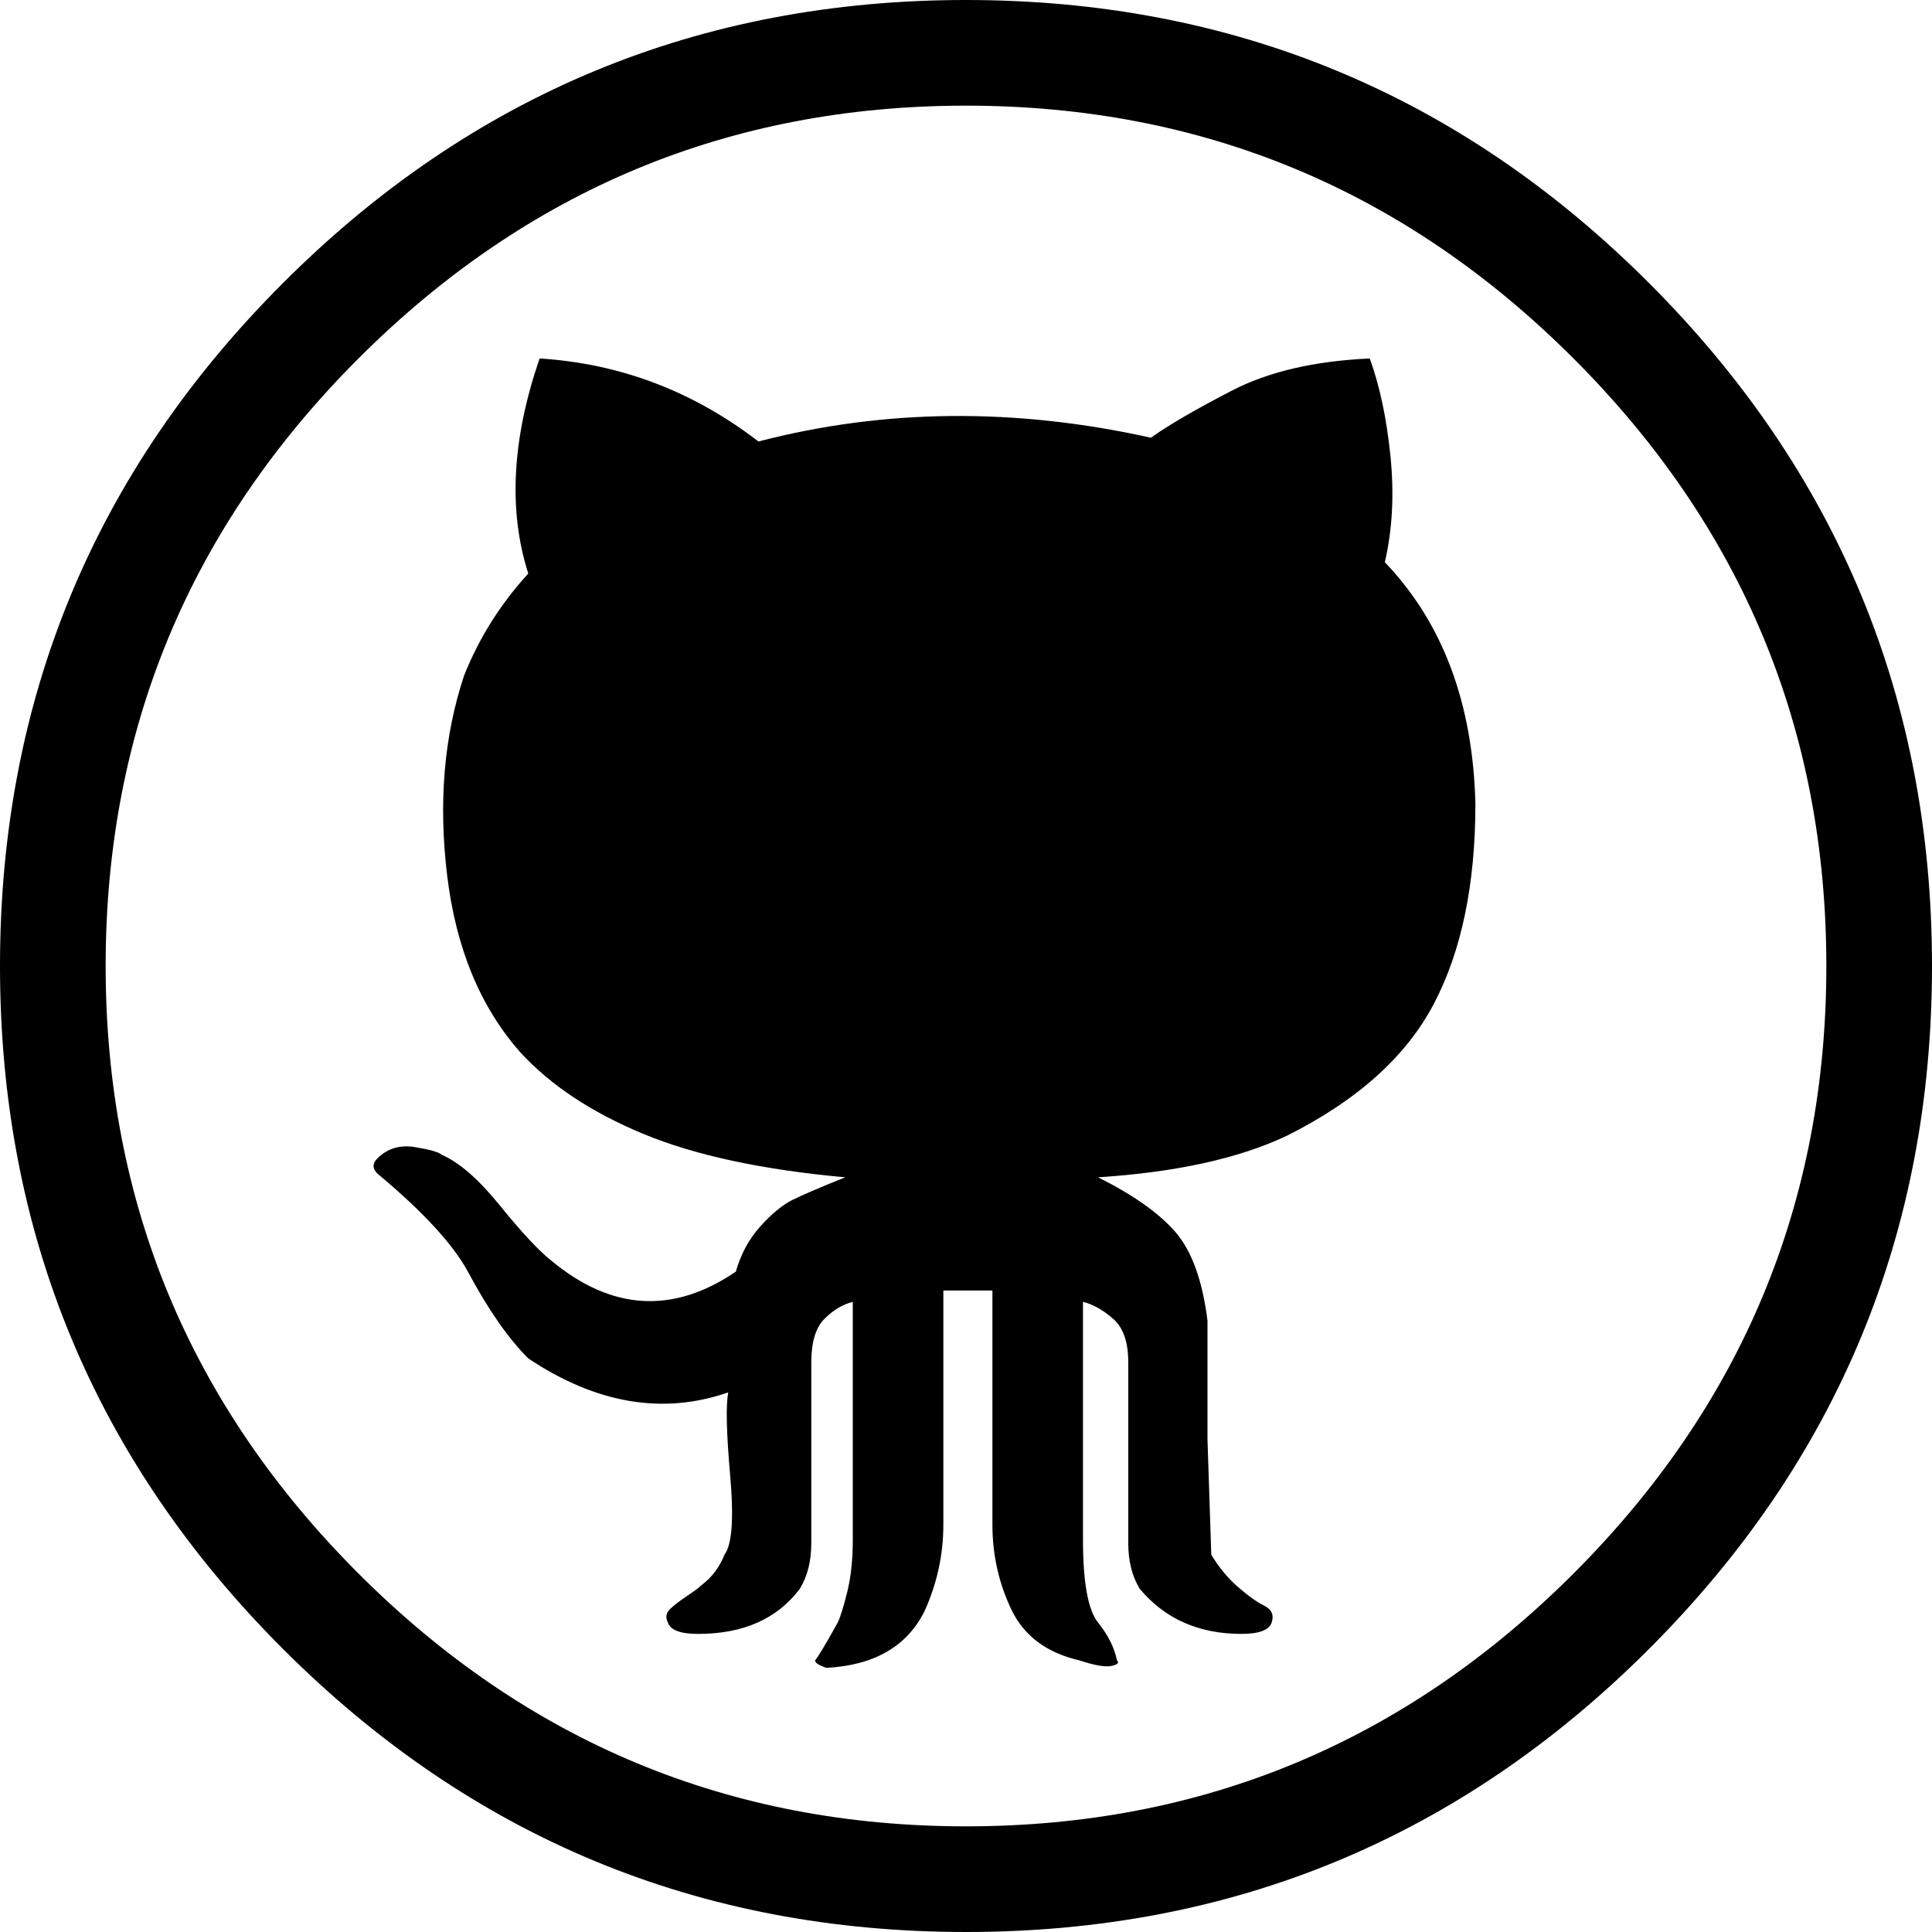
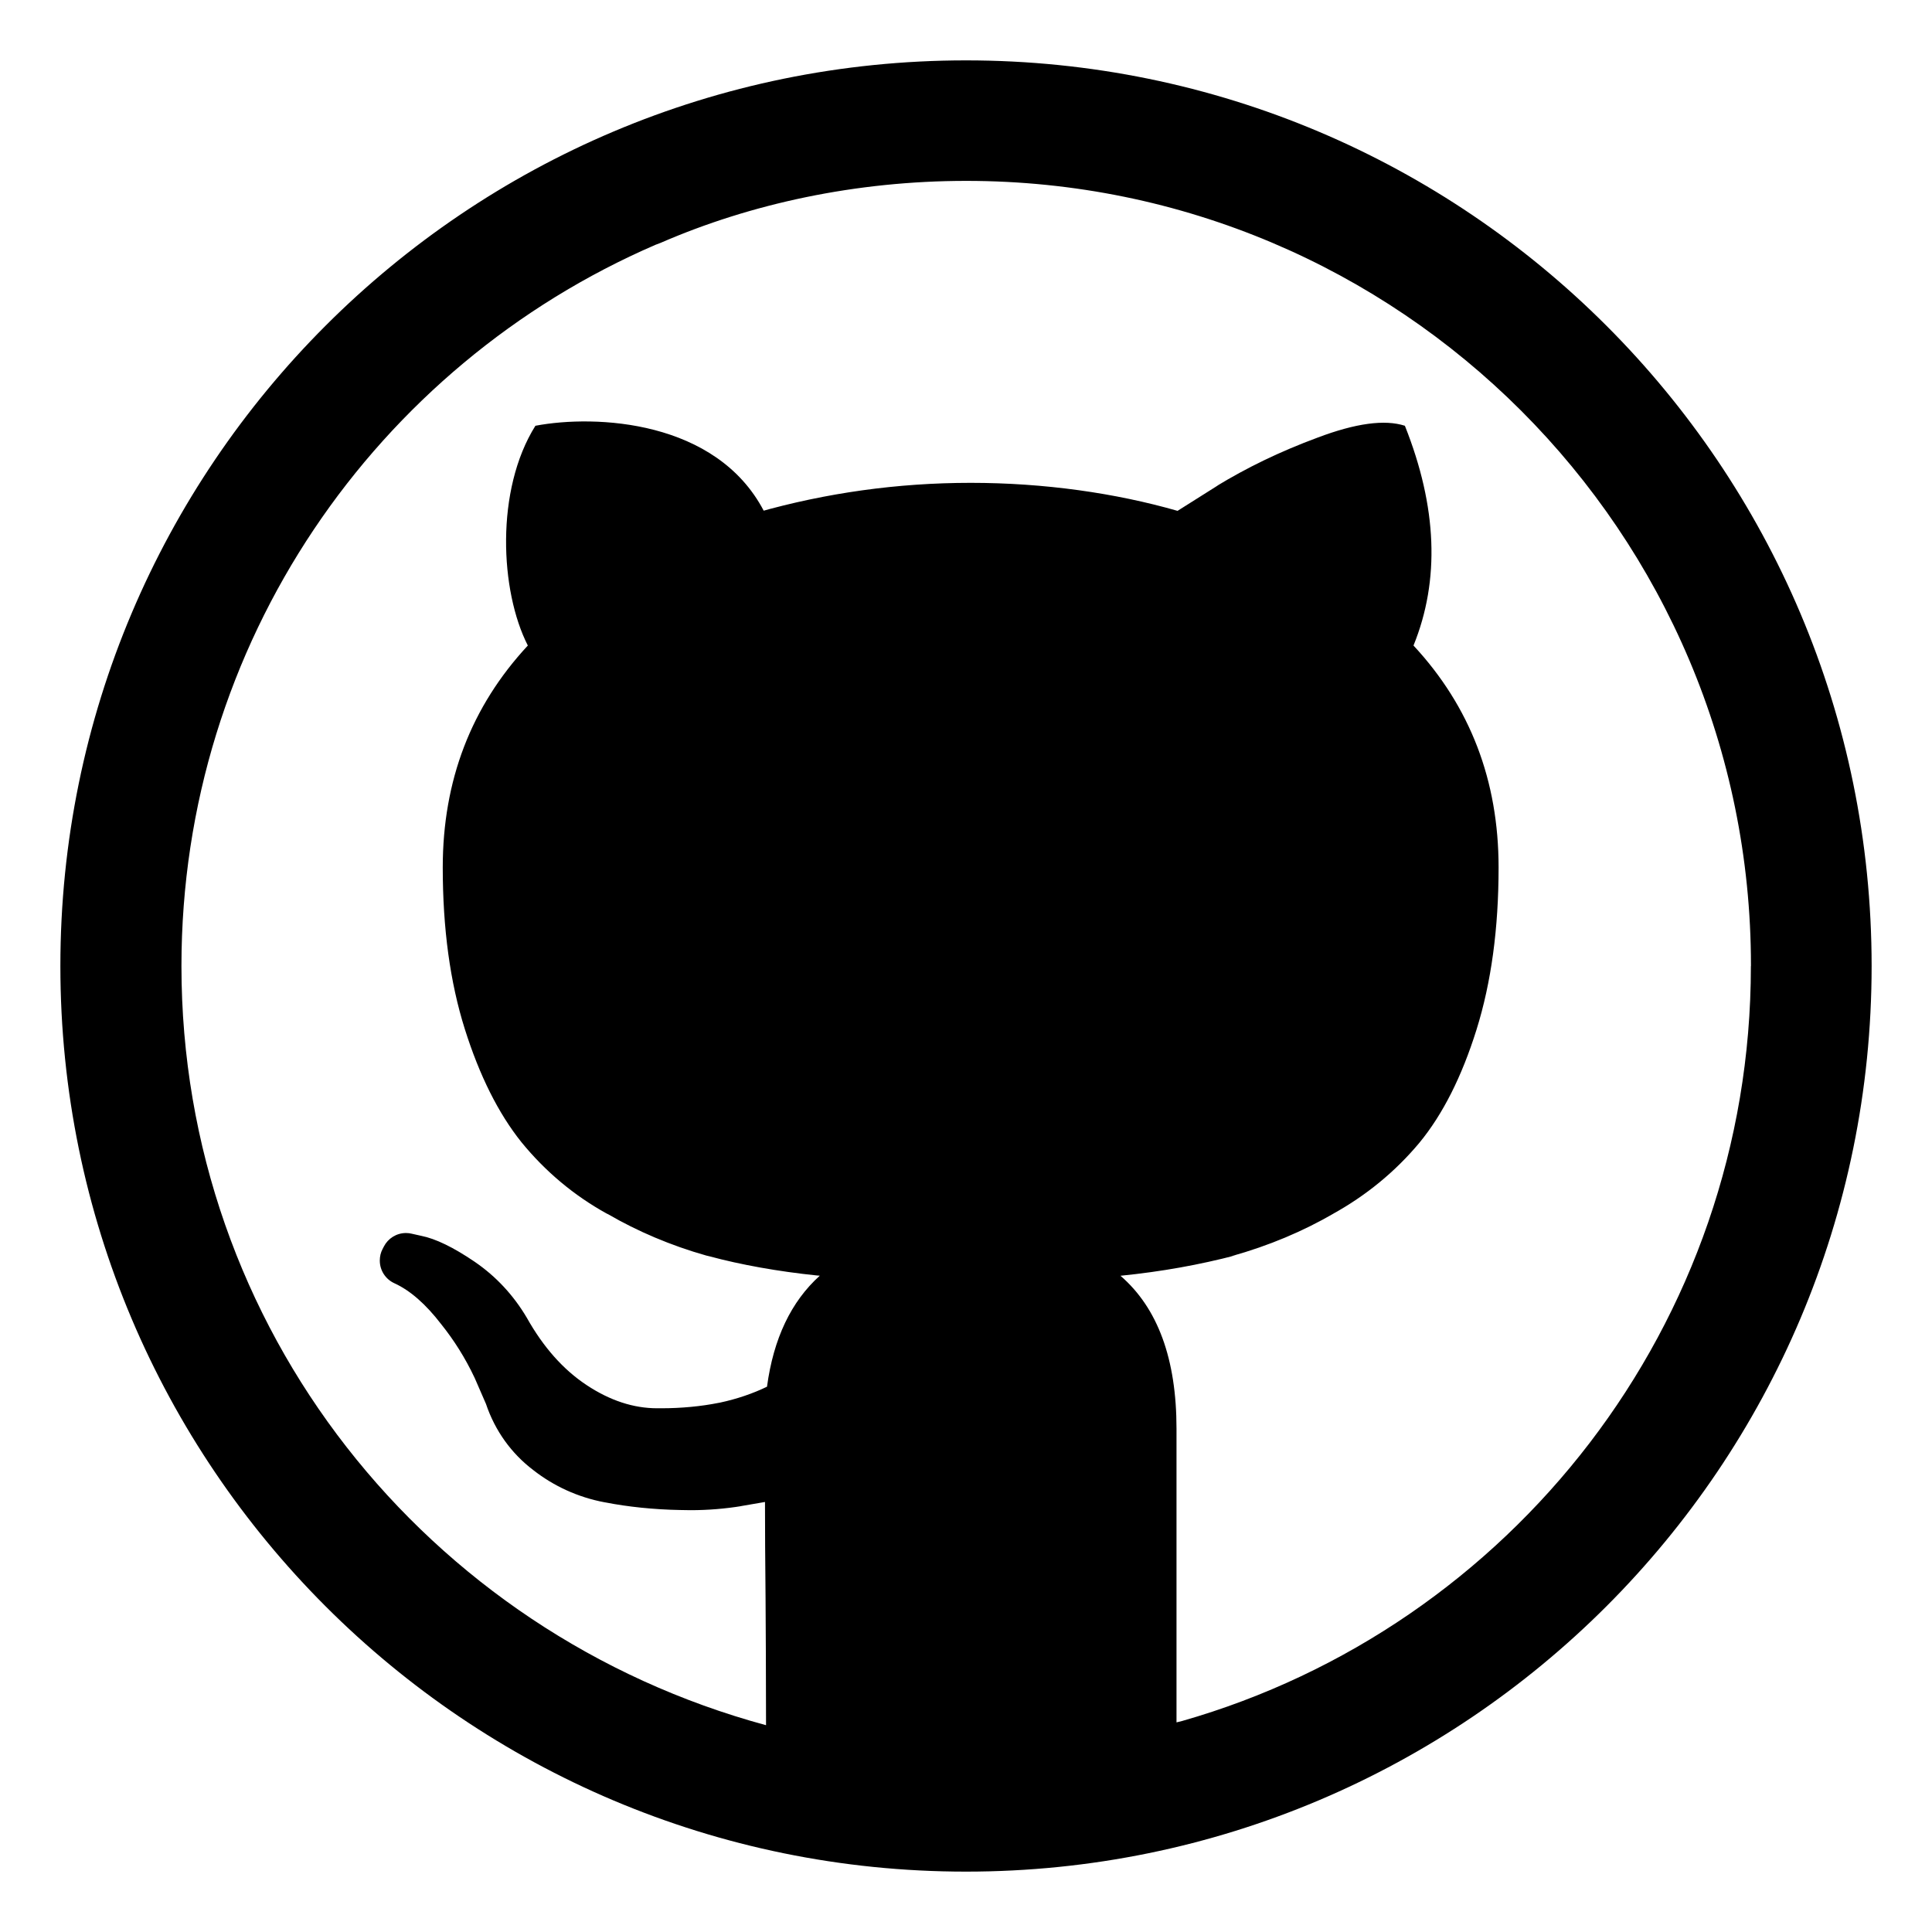
- <svg xmlns="http://www.w3.org/2000/svg" width="2500" height="2500" viewBox="0 0 999.937 999.937">
-   <path d="M0 499.968c0-138.012 48.825-255.843 146.476-353.493C244.125 48.825 361.956 0 499.969 0 637.98 0 755.811 48.825 853.462 146.475c97.649 97.65 146.475 215.481 146.475 353.493s-48.825 255.843-146.475 353.493c-97.65 97.65-215.481 146.476-353.493 146.476-138.013 0-255.844-48.825-353.493-146.476C48.825 755.812 0 637.979 0 499.968zm54.684 0c0 122.389 43.617 227.199 130.851 314.434 87.234 87.233 192.045 130.851 314.434 130.851 122.388 0 227.199-43.617 314.433-130.851 87.234-87.234 130.851-192.045 130.851-314.434 0-122.388-43.616-227.199-130.851-314.433C727.168 98.301 622.356 54.684 499.969 54.684c-122.389 0-227.199 43.617-314.434 130.851C98.301 272.769 54.684 377.58 54.684 499.968zm140.617 107.415c-2.604-2.604-2.604-5.208 0-7.812 5.207-5.208 11.718-7.161 19.529-5.859 7.812 1.302 12.369 2.604 13.671 3.906 9.114 3.906 19.205 12.694 30.271 26.366 11.066 13.671 19.855 23.11 26.366 28.318 31.248 26.04 63.146 27.993 95.696 5.859 2.604-9.114 6.836-16.926 12.694-23.437 5.858-6.51 11.393-11.066 16.601-13.671 5.209-2.604 14.323-6.51 27.343-11.718-42.967-3.906-77.795-11.393-104.486-22.46s-47.849-25.063-63.473-41.989c-20.832-23.436-33.527-54.033-38.084-91.791-4.558-37.758-1.628-72.261 8.789-103.509 7.812-19.53 18.879-37.106 33.2-52.731-10.416-32.55-8.463-69.657 5.859-111.321 41.664 2.604 79.422 16.926 113.274 42.966 65.1-16.926 132.804-17.577 203.111-1.953 9.114-6.51 23.111-14.647 41.989-24.413 18.879-9.765 42.641-15.299 71.285-16.601 5.208 14.322 8.789 31.248 10.742 50.778s.977 37.758-2.929 54.684c29.945 31.248 45.569 72.912 46.871 124.992 0 41.664-7.16 76.167-21.482 103.509s-39.711 50.127-76.167 68.354c-24.738 11.719-57.288 18.879-97.65 21.483 18.229 9.114 31.574 18.554 40.037 28.319 8.464 9.765 13.997 25.063 16.602 45.895v61.521l1.952 59.566c3.906 6.511 8.464 12.044 13.672 16.602 5.208 4.557 9.765 7.812 13.671 9.765 3.905 1.953 5.208 4.883 3.905 8.789-1.302 3.906-6.51 5.859-15.623 5.859-22.135 0-39.711-7.812-52.731-23.437-3.906-6.51-5.859-14.321-5.859-23.436v-93.744c0-10.416-2.604-17.903-7.812-22.46-5.208-4.558-10.416-7.487-15.624-8.789v123.039c0 22.134 2.604 36.456 7.812 42.966s8.463 13.021 9.766 19.53c1.302 1.302.325 2.278-2.93 2.929-3.254.65-8.788-.325-16.601-2.929-16.926-3.906-28.644-12.695-35.154-26.366-6.51-13.671-9.765-28.319-9.765-43.943V667.926H488.25v121.086c0 15.624-3.256 30.598-9.766 44.919-9.113 18.229-26.04 27.993-50.777 29.295-3.906-1.302-5.859-2.604-5.859-3.905 1.302-1.303 5.208-7.812 11.718-19.53 1.302-2.604 2.93-7.812 4.883-15.624 1.954-7.812 2.93-16.926 2.93-27.342v-123.04c-5.208 1.302-10.091 4.231-14.648 8.789s-6.836 12.044-6.836 22.46v93.744c0 9.113-1.953 16.926-5.859 23.436-11.718 15.624-29.295 23.437-52.73 23.437-9.114 0-14.322-1.953-15.624-5.859-1.303-2.604-.977-4.883.977-6.836s4.883-4.232 8.789-6.836c3.906-2.604 6.51-4.558 7.812-5.859 5.208-3.906 9.113-9.114 11.718-15.624 3.906-5.208 4.882-18.879 2.929-41.013s-2.279-36.456-.977-42.966c-33.853 11.718-68.355 5.858-103.51-17.577-10.416-10.416-20.832-25.39-31.248-44.919-7.812-14.323-23.436-31.249-46.871-50.779z" />
+ <svg xmlns="http://www.w3.org/2000/svg" version="1.1" width="24" height="24" viewBox="0 0 24 24">
+   <path d="M12 0.75c-6.213 0-11.25 5.037-11.25 11.25s5.037 11.25 11.25 11.25 11.25-5.037 11.25-11.25-5.037-11.25-11.25-11.25zM21.75 12c0 0.001 0 0.002 0 0.004 0 4.454-2.986 8.21-7.066 9.375l-0.069 0.017v-3.648q0-1.298-0.696-1.9c0.516-0.052 0.983-0.137 1.435-0.255l-0.064 0.014c0.479-0.134 0.897-0.312 1.284-0.536l-0.026 0.014c0.425-0.234 0.784-0.531 1.080-0.884l0.005-0.006q0.435-0.529 0.709-1.405t0.274-2.014q0-1.619-1.057-2.757 0.495-1.218-0.107-2.73-0.375-0.121-1.084 0.147c-0.475 0.176-0.88 0.374-1.263 0.607l0.032-0.018-0.509 0.321c-0.77-0.221-1.655-0.348-2.57-0.348s-1.799 0.127-2.638 0.364l0.068-0.016c-0.59-1.127-2.086-1.199-2.837-1.057-0.5 0.797-0.44 2.054-0.094 2.73q-1.057 1.138-1.057 2.757 0 1.138 0.274 2.007t0.703 1.405c0.296 0.363 0.653 0.663 1.059 0.887l0.019 0.009c0.361 0.21 0.779 0.389 1.219 0.513l0.038 0.009c0.389 0.105 0.856 0.189 1.333 0.238l0.039 0.003q-0.535 0.482-0.656 1.379c-0.173 0.084-0.374 0.153-0.585 0.198l-0.017 0.003c-0.214 0.043-0.46 0.067-0.711 0.067-0.018 0-0.036-0-0.054-0l0.003 0q-0.442 0-0.877-0.288t-0.743-0.837c-0.166-0.281-0.383-0.513-0.642-0.691l-0.007-0.005q-0.395-0.268-0.662-0.321l-0.121-0.027c-0.020-0.005-0.044-0.008-0.068-0.008-0.12 0-0.224 0.068-0.275 0.167l-0.001 0.002-0.016 0.031c-0.022 0.041-0.034 0.090-0.034 0.142 0 0.125 0.073 0.232 0.179 0.281l0.002 0.001q0.294 0.134 0.582 0.509c0.159 0.198 0.3 0.422 0.413 0.662l0.009 0.020 0.134 0.308c0.113 0.336 0.318 0.617 0.585 0.82l0.004 0.003c0.25 0.196 0.553 0.337 0.884 0.399l0.013 0.002c0.276 0.054 0.597 0.088 0.925 0.094l0.005 0c0.037 0.001 0.081 0.002 0.125 0.002 0.218 0 0.432-0.018 0.64-0.052l-0.023 0.003 0.308-0.053q0 0.508 0.007 1.191c0.003 0.276 0.005 1.027 0.006 1.582-4.213-1.141-7.262-4.93-7.262-9.431 0-4.014 2.424-7.462 5.889-8.959l0.063-0.024c1.121-0.487 2.426-0.77 3.798-0.77 5.383 0 9.747 4.364 9.747 9.747 0 0.003 0 0.006 0 0.009v-0z" />
</svg>
